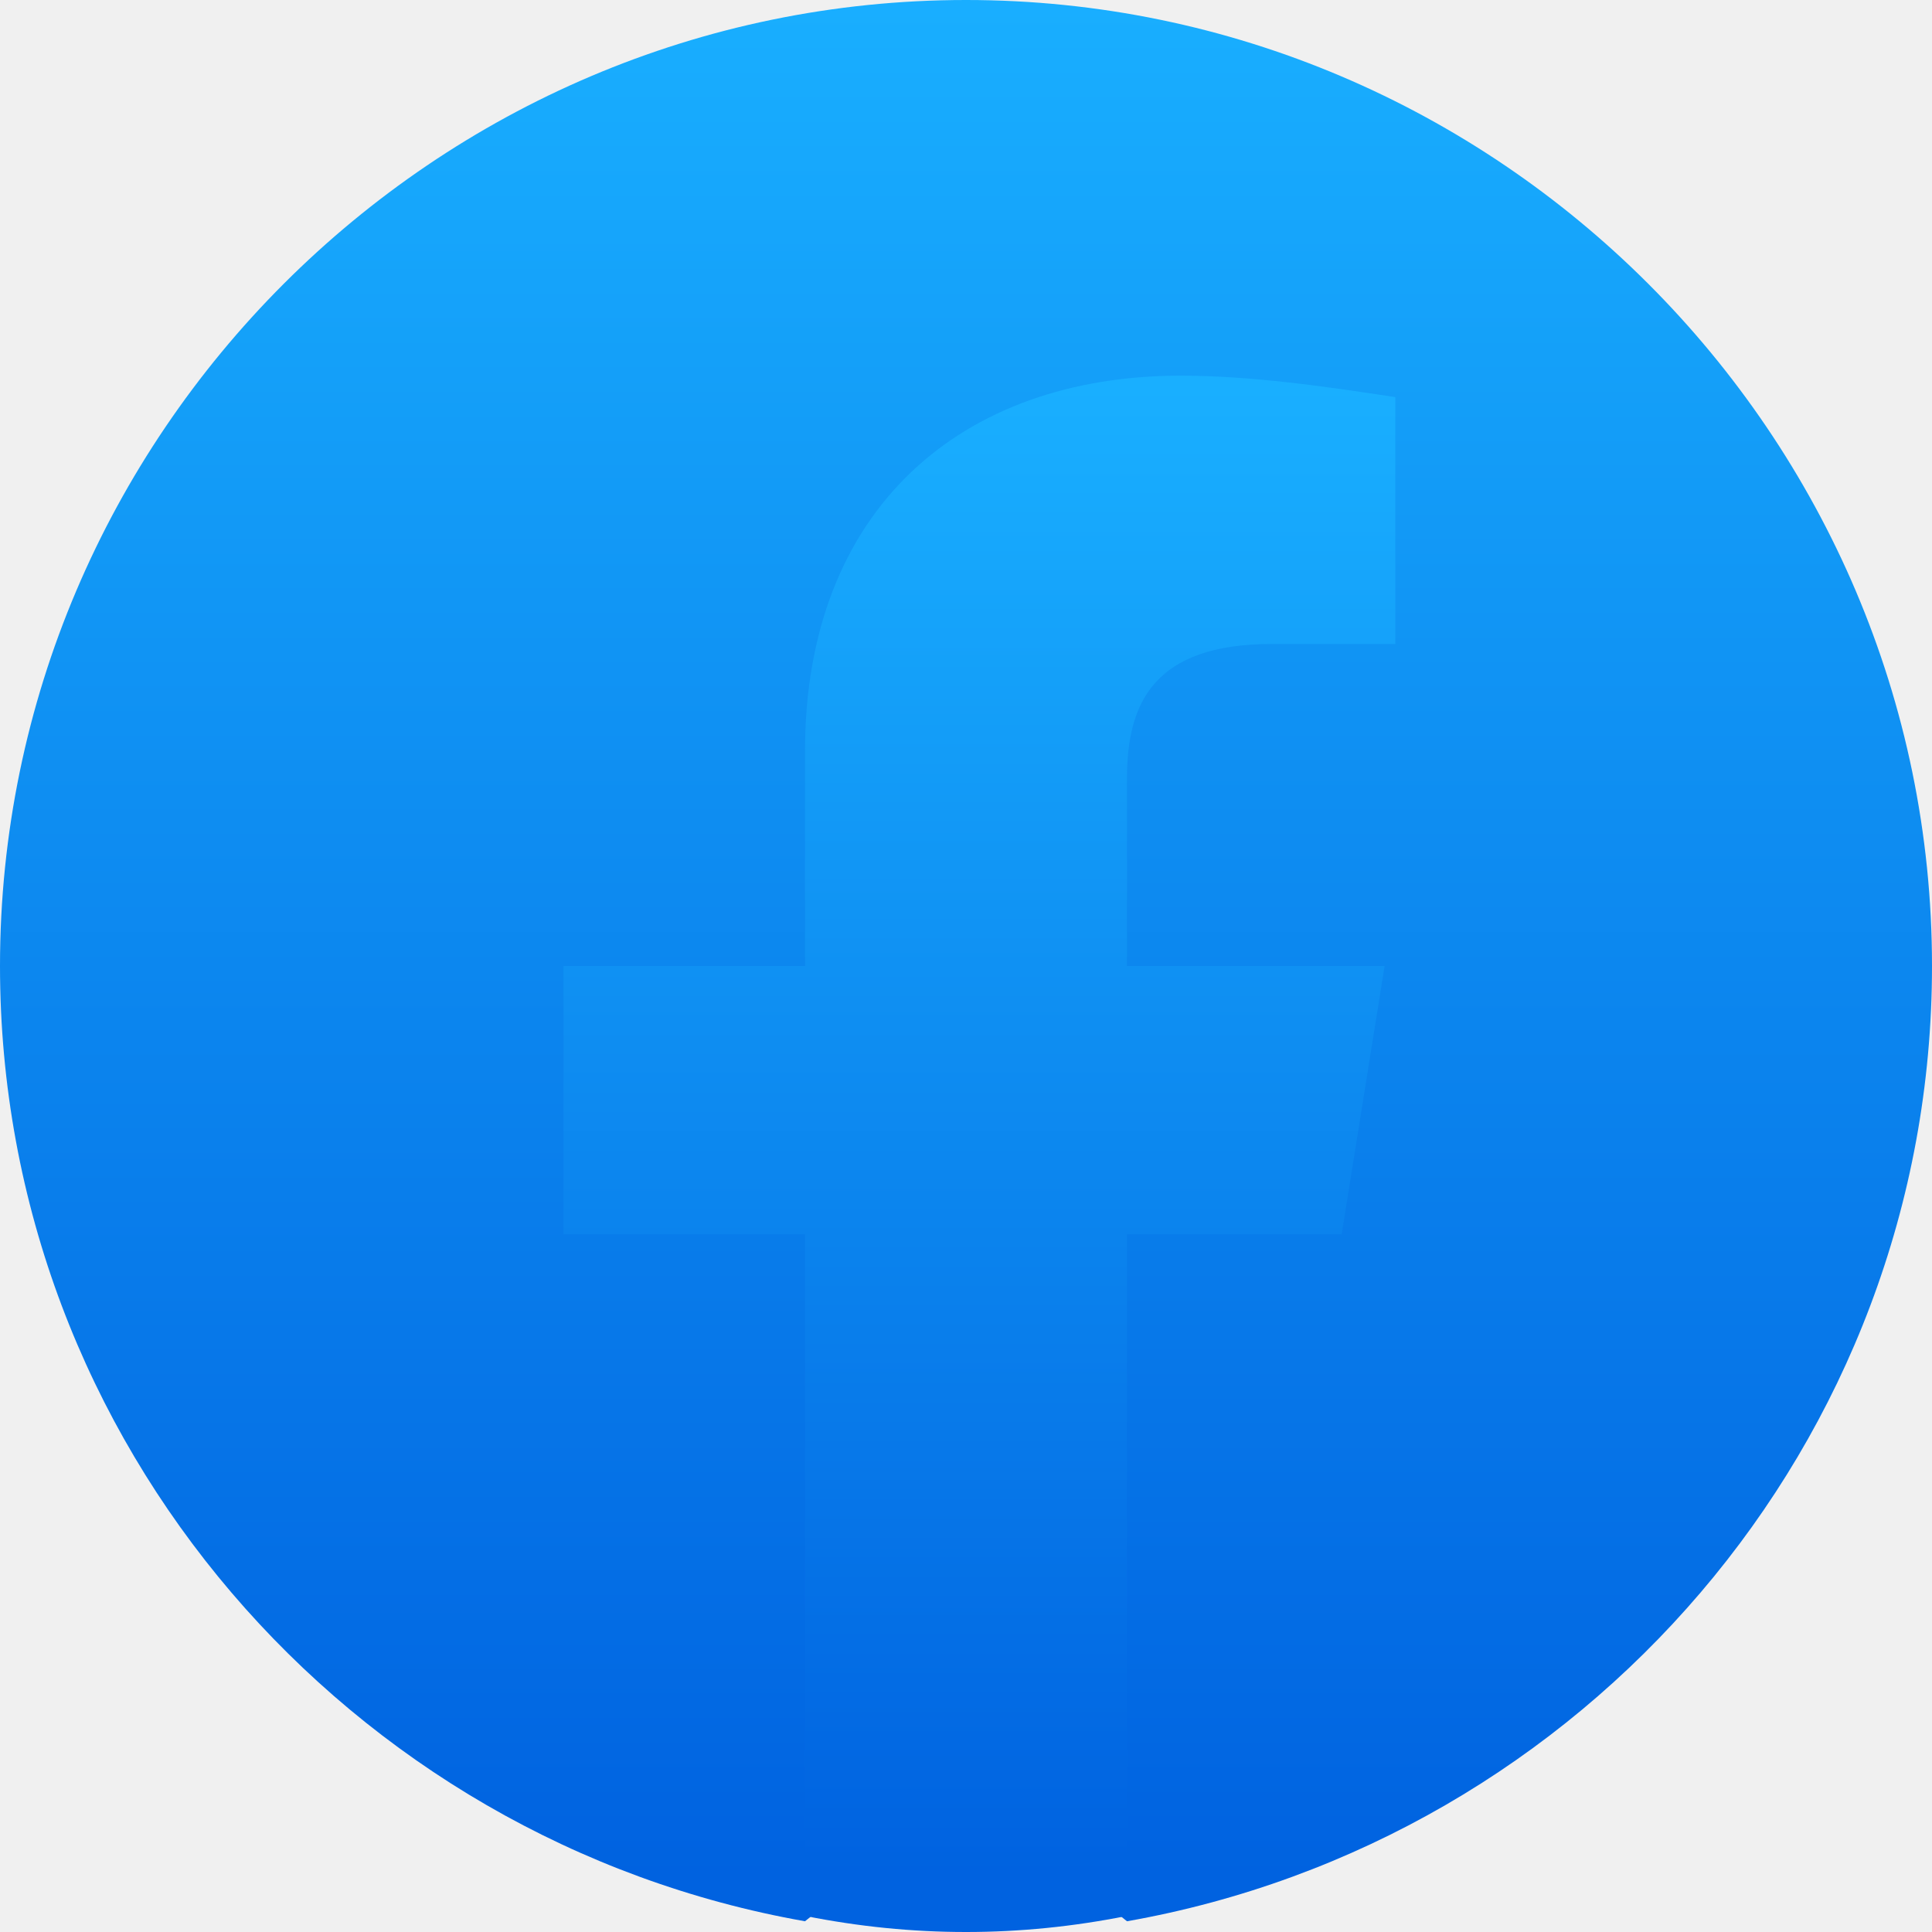
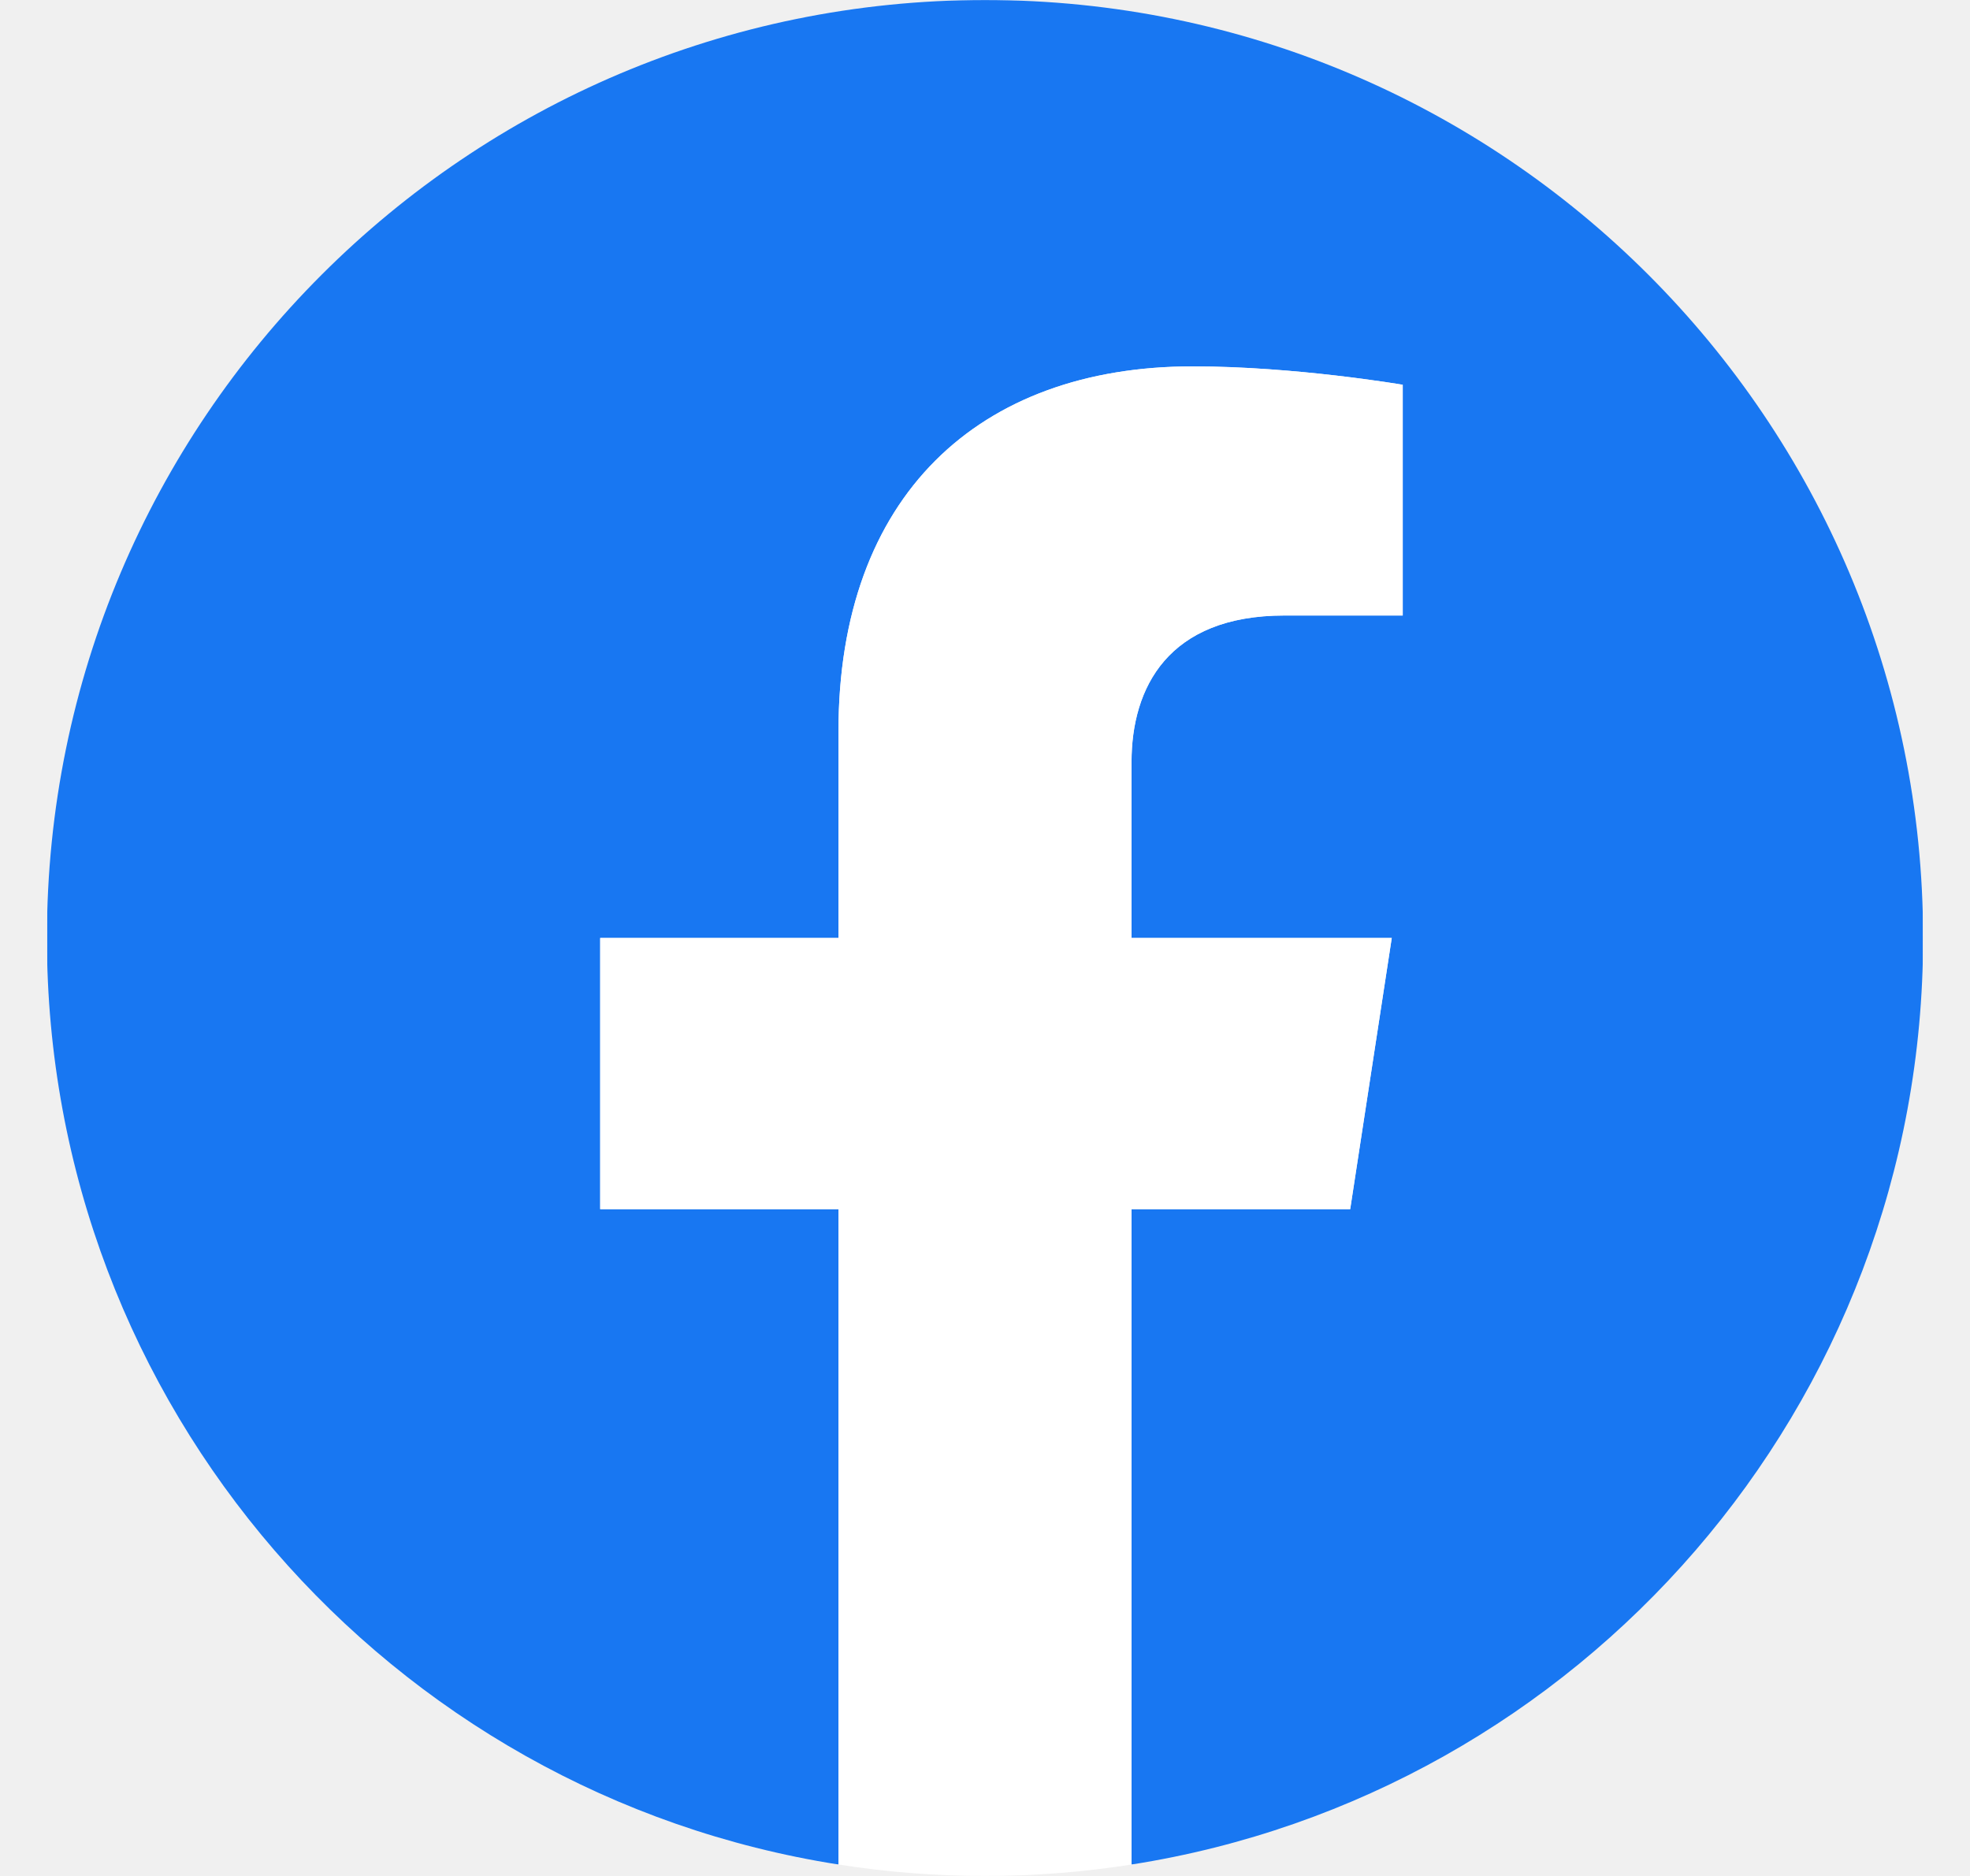
- <svg viewBox="0 0 36 36" class="a8c37x1j ms05siws hwsy1cff b7h9ocf4" fill="url(#jsc_s_2)" height="40" width="40">
+ <svg xmlns="http://www.w3.org/2000/svg" width="21" height="20" viewBox="0 0 21 20" fill="none">
+   <g clip-path="url(#clip0)">
+     <mask id="mask0" mask-type="alpha" maskUnits="userSpaceOnUse" x="0" y="0" width="21" height="20">
+       <path d="M0.501 0.001H20.5V19.879H0.501V0.001Z" fill="white" />
+     </mask>
+     <g mask="url(#mask0)">
+       <path fill-rule="evenodd" clip-rule="evenodd" d="M20.5 10C20.5 4.477 16.023 0 10.5 0C4.977 0 0.5 4.477 0.5 10C0.5 14.991 4.157 19.128 8.938 19.878V12.891H6.398V10H8.938V7.797C8.938 5.291 10.43 3.906 12.715 3.906C13.809 3.906 14.953 4.102 14.953 4.102V6.562H13.692C12.45 6.562 12.062 7.333 12.062 8.124V10H14.836L14.393 12.891H12.062V19.878C16.843 19.128 20.5 14.991 20.5 10Z" fill="#1877F2" />
+     </g>
+     <path fill-rule="evenodd" clip-rule="evenodd" d="M14.393 12.891L14.836 10H12.062V8.124C12.062 7.333 12.45 6.562 13.692 6.562H14.953V4.102C14.953 4.102 13.809 3.906 12.715 3.906C10.43 3.906 8.938 5.291 8.938 7.797V10H6.398V12.891H8.938V19.878C9.447 19.958 9.968 20 10.5 20C11.032 20 11.553 19.958 12.062 19.878V12.891H14.393Z" fill="white" />
+   </g>
  <defs>
-     <linearGradient x1="50%" x2="50%" y1="97.078%" y2="0%" id="jsc_s_2">
-       <stop offset="0%" stop-color="#0062E0" />
-       <stop offset="100%" stop-color="#19AFFF" />
-     </linearGradient>
+     <clipPath id="clip0">
+       <rect width="20" height="20" fill="white" transform="translate(0.5)" />
+     </clipPath>
  </defs>
-   <path d="M15 35.8C6.5 34.3 0 26.9 0 18 0 8.1 8.1 0 18 0s18 8.1 18 18c0 8.9-6.5 16.3-15 17.8l-1-.8h-4l-1 .8z" />
-   <path class="p361ku9c" d="M25 23l.8-5H21v-3.5c0-1.4.5-2.5 2.7-2.5H26V7.4c-1.3-.2-2.7-.4-4-.4-4.1 0-7 2.5-7 7v4h-4.5v5H15v12.7c1 .2 2 .3 3 .3s2-.1 3-.3V23h4z" />
</svg>
